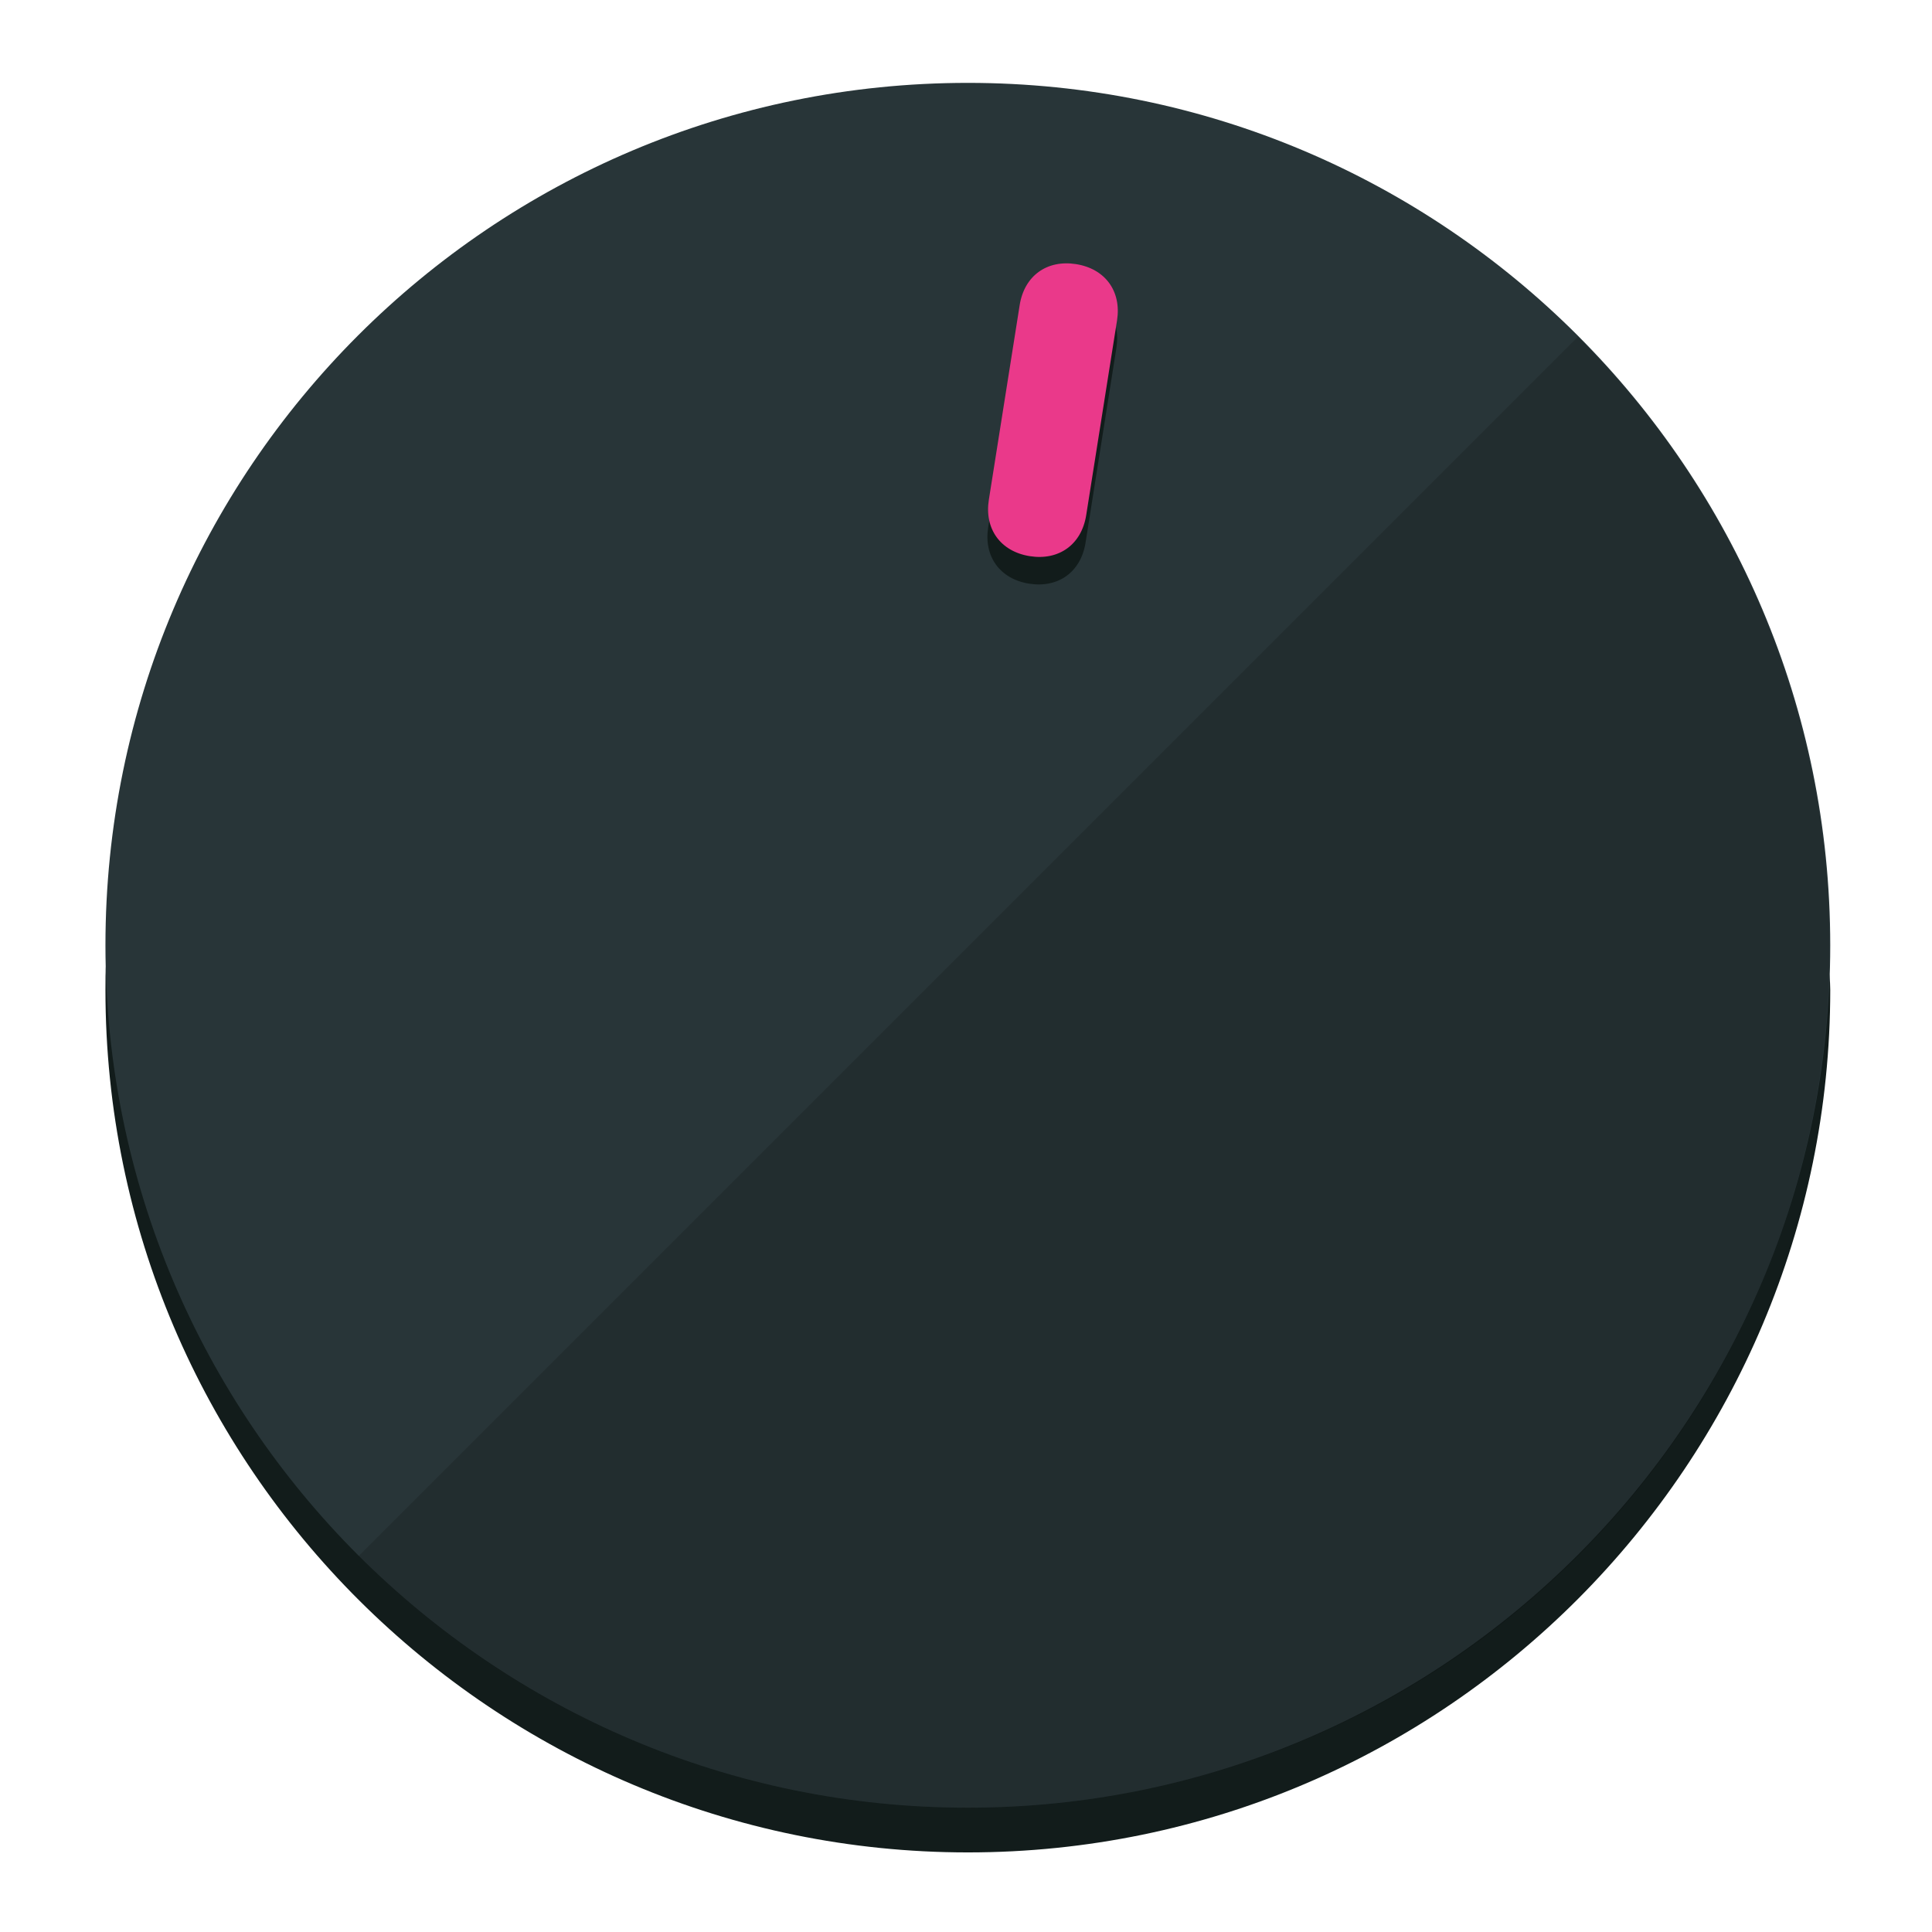
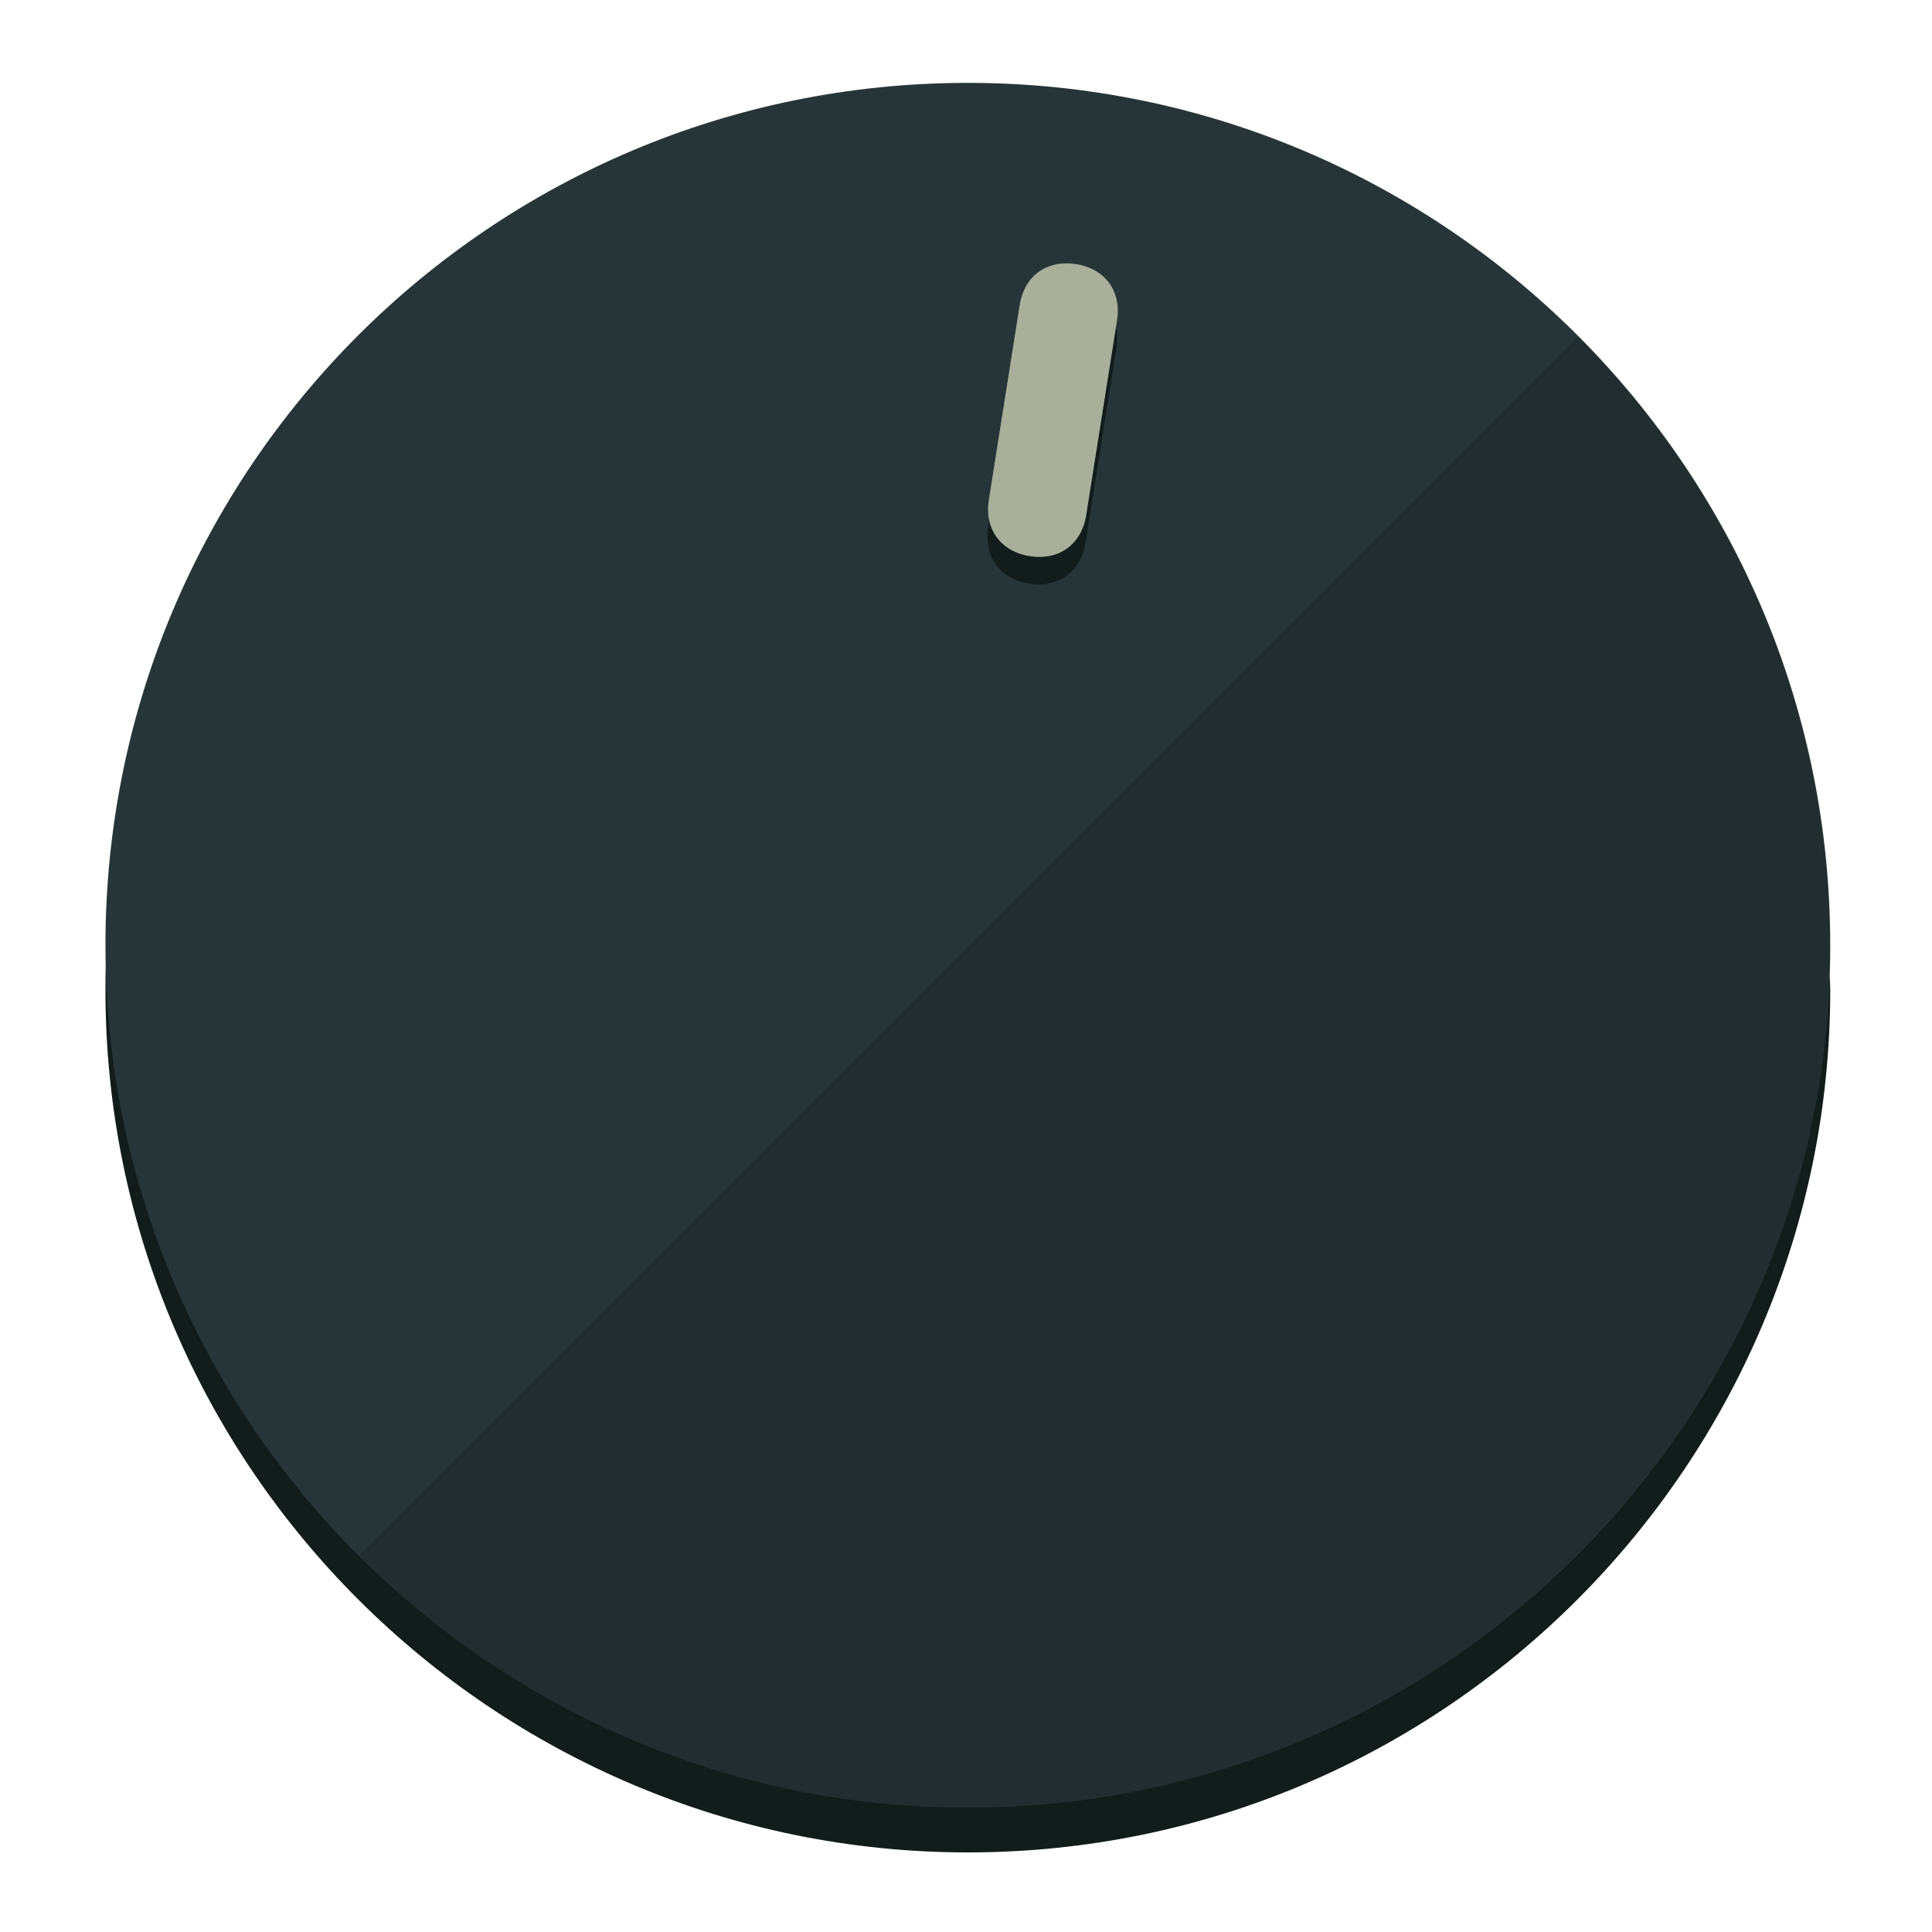
<svg xmlns="http://www.w3.org/2000/svg" height="120px" width="120px" version="1.1" id="Layer_1" viewBox="0 0 496.8 496.8" xml:space="preserve">
  <defs id="defs23" />
  <g id="g3158">
    <path style="display:inline;fill:#121c1b;fill-opacity:1;stroke-width:1.584" d="m 248.875,445.92 c 116.582,0 212.89,-91.238 220.493,-205.286 0,5.069 1.267,8.87 1.267,13.939 0,121.651 -98.842,221.76 -221.76,221.76 -121.651,0 -221.76,-98.842 -221.76,-221.76 0,-5.069 0,-8.87 1.267,-13.939 7.603,114.048 103.91,205.286 220.493,205.286 z" id="path8" />
    <circle style="display:inline;fill:#283538;fill-opacity:1;stroke-width:1.584" cx="248.875" cy="243.071" r="221.76" id="circle12" />
    <path style="display:inline;fill:#000000;fill-opacity:0.154;stroke-width:1.587" d="m 405.744,86.606 c 86.308,86.308 86.308,227.193 0,313.5 -86.308,86.308 -227.193,86.308 -313.5,0" id="path14" />
  </g>
  <g id="g3198">
    <circle style="display:none;fill:#000000;fill-opacity:0;stroke-width:1.584" cx="283.513" cy="201.714" r="221.76" id="circle12-3" transform="rotate(9)" />
    <path style="display:inline;fill:#121c1b;fill-opacity:1;stroke-width:1.584" d="m 279.14,139.552 c -1.189,7.51 -6.989,11.723 -14.498,10.534 v 0 c -7.51,-1.189 -11.723,-6.989 -10.534,-14.498 l 7.929,-50.064 c 1.189,-7.51 6.989,-11.723 14.498,-10.534 v 0 c 7.51,1.189 11.723,6.989 10.534,14.498 z" id="path3789" />
-     <path style="display:inline;fill:#ea398a;stroke-width:1.584" d="m 279.307,132.48 c -1.189,7.51 -6.989,11.723 -14.498,10.534 v 0 c -7.51,-1.189 -11.723,-6.989 -10.534,-14.498 l 7.929,-50.064 c 1.189,-7.51 6.989,-11.723 14.498,-10.534 v 0 c 7.51,1.189 11.723,6.989 10.534,14.498 z" id="path915" />
+     <path style="display:inline;fill:#A8B09C;stroke-width:1.584" d="m 279.307,132.48 c -1.189,7.51 -6.989,11.723 -14.498,10.534 v 0 c -7.51,-1.189 -11.723,-6.989 -10.534,-14.498 l 7.929,-50.064 c 1.189,-7.51 6.989,-11.723 14.498,-10.534 v 0 c 7.51,1.189 11.723,6.989 10.534,14.498 z" id="path915" />
  </g>
</svg>
